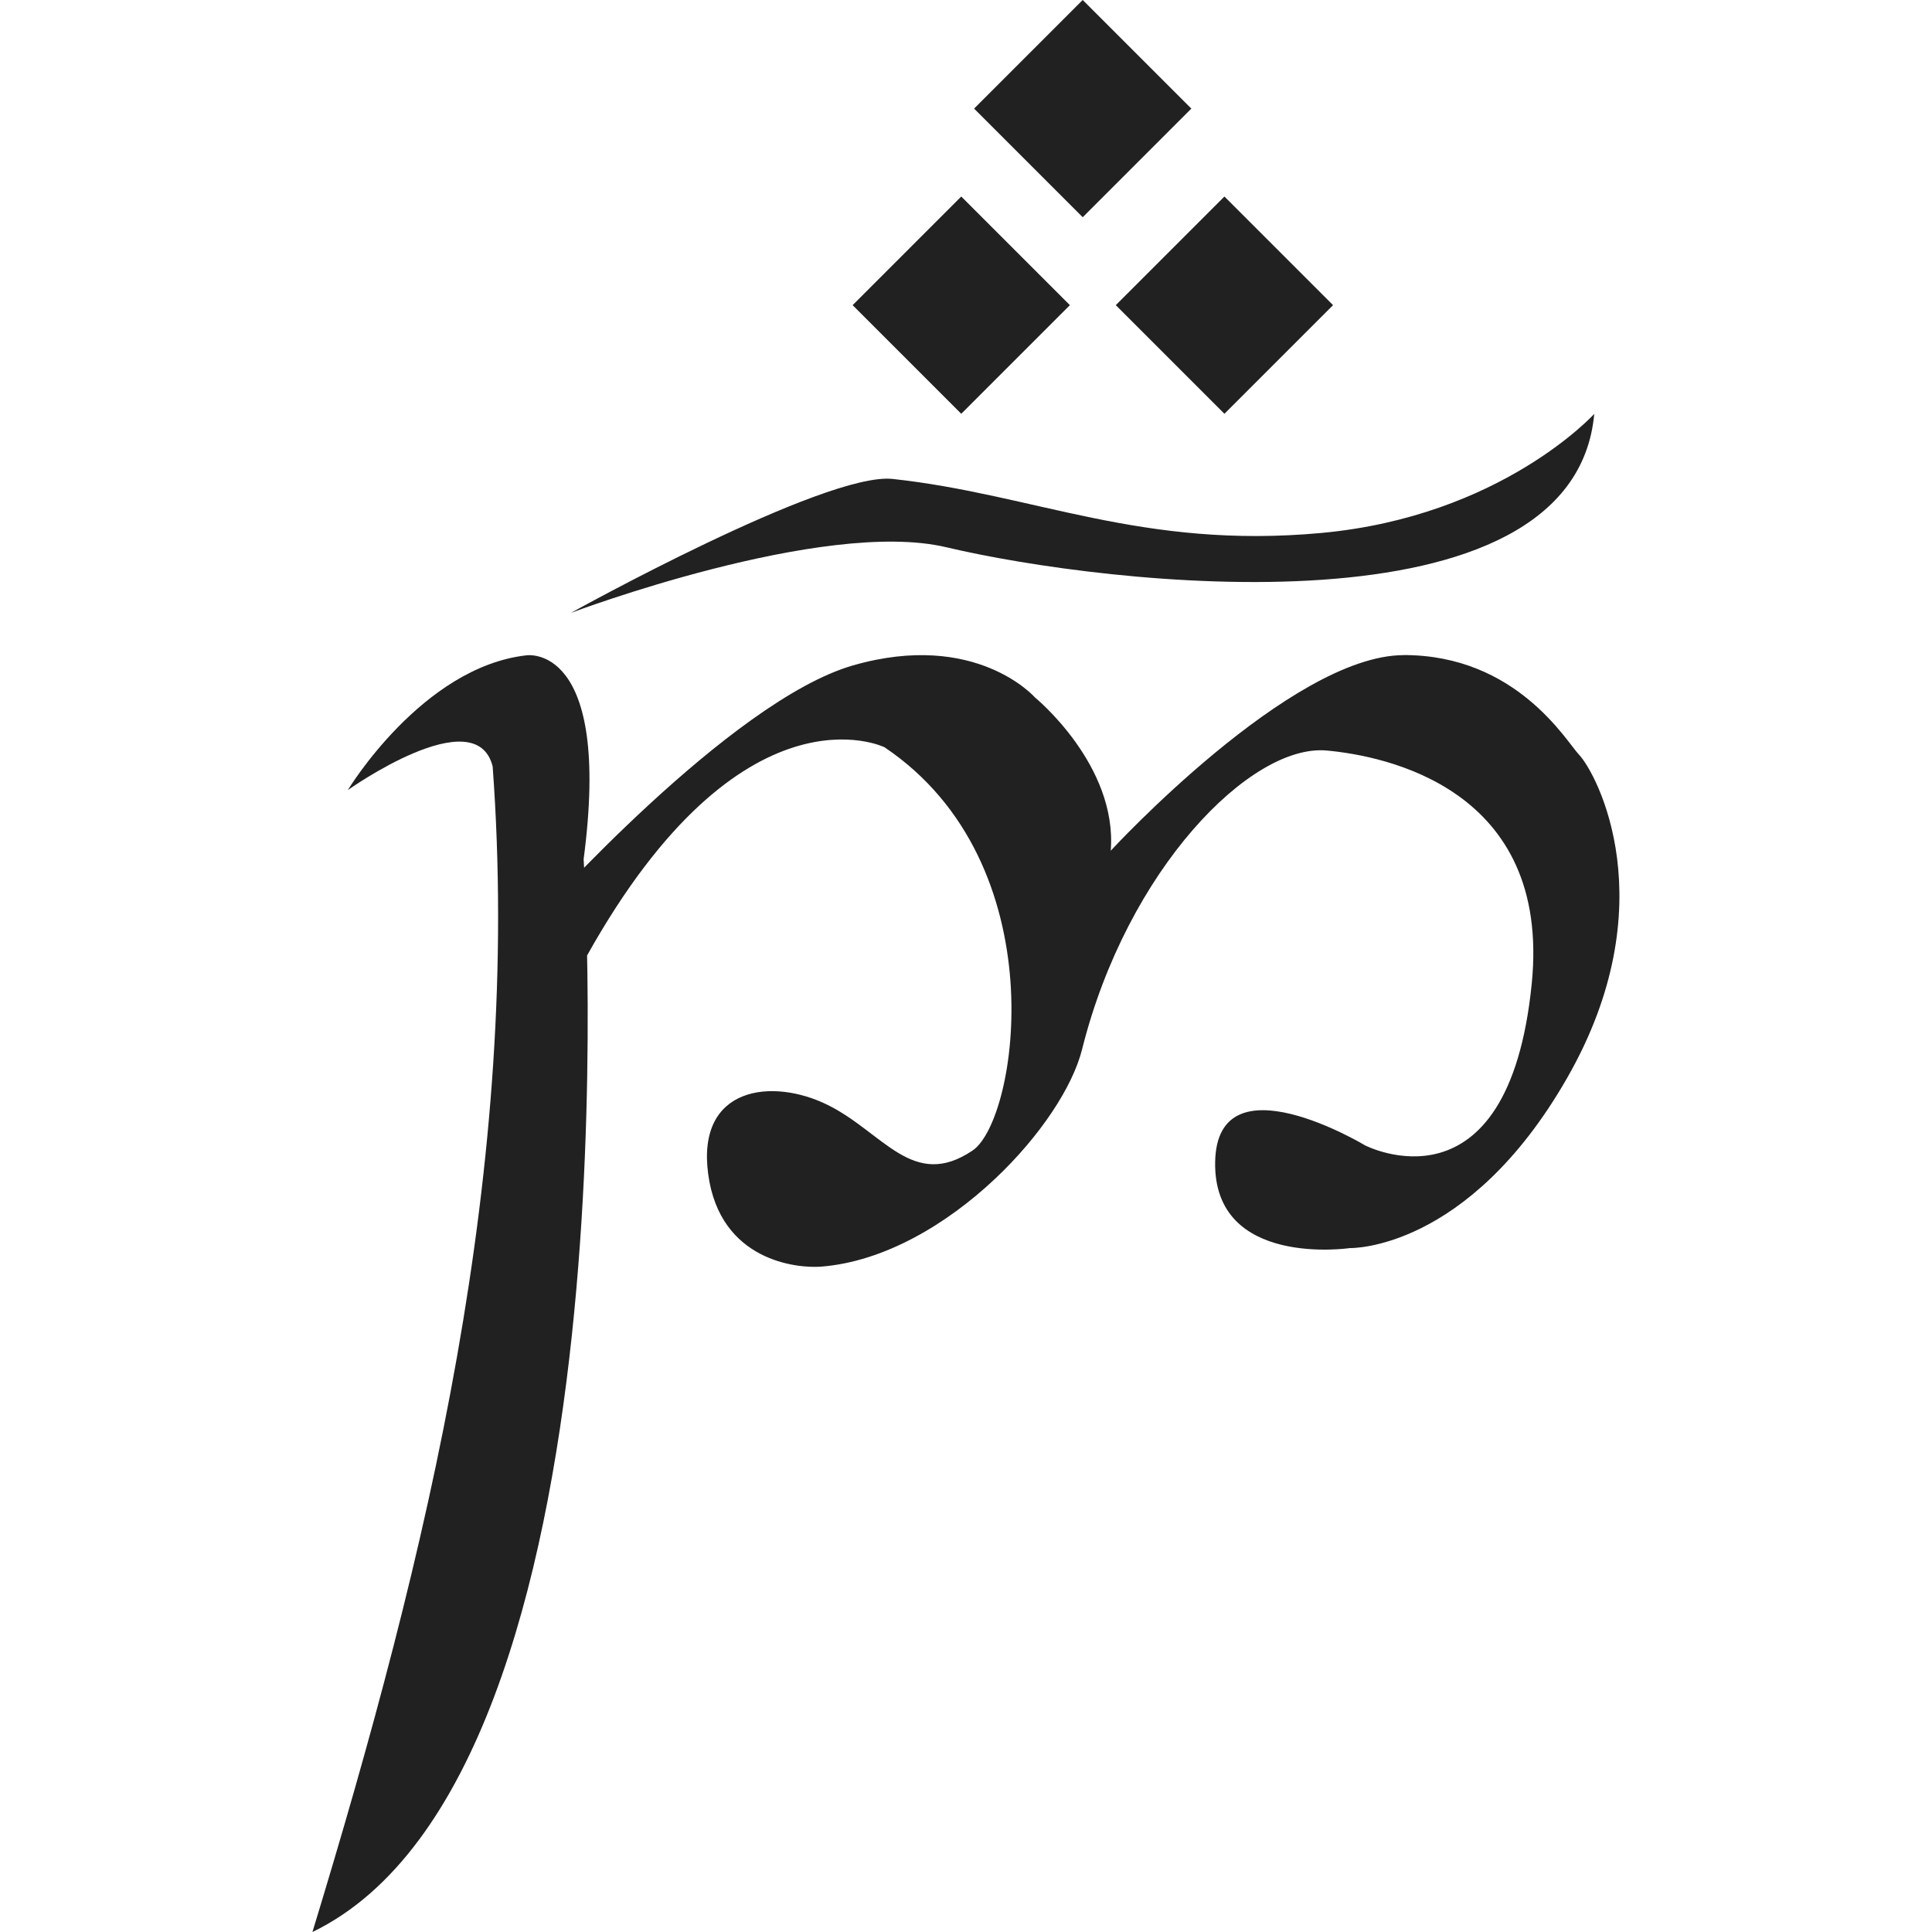
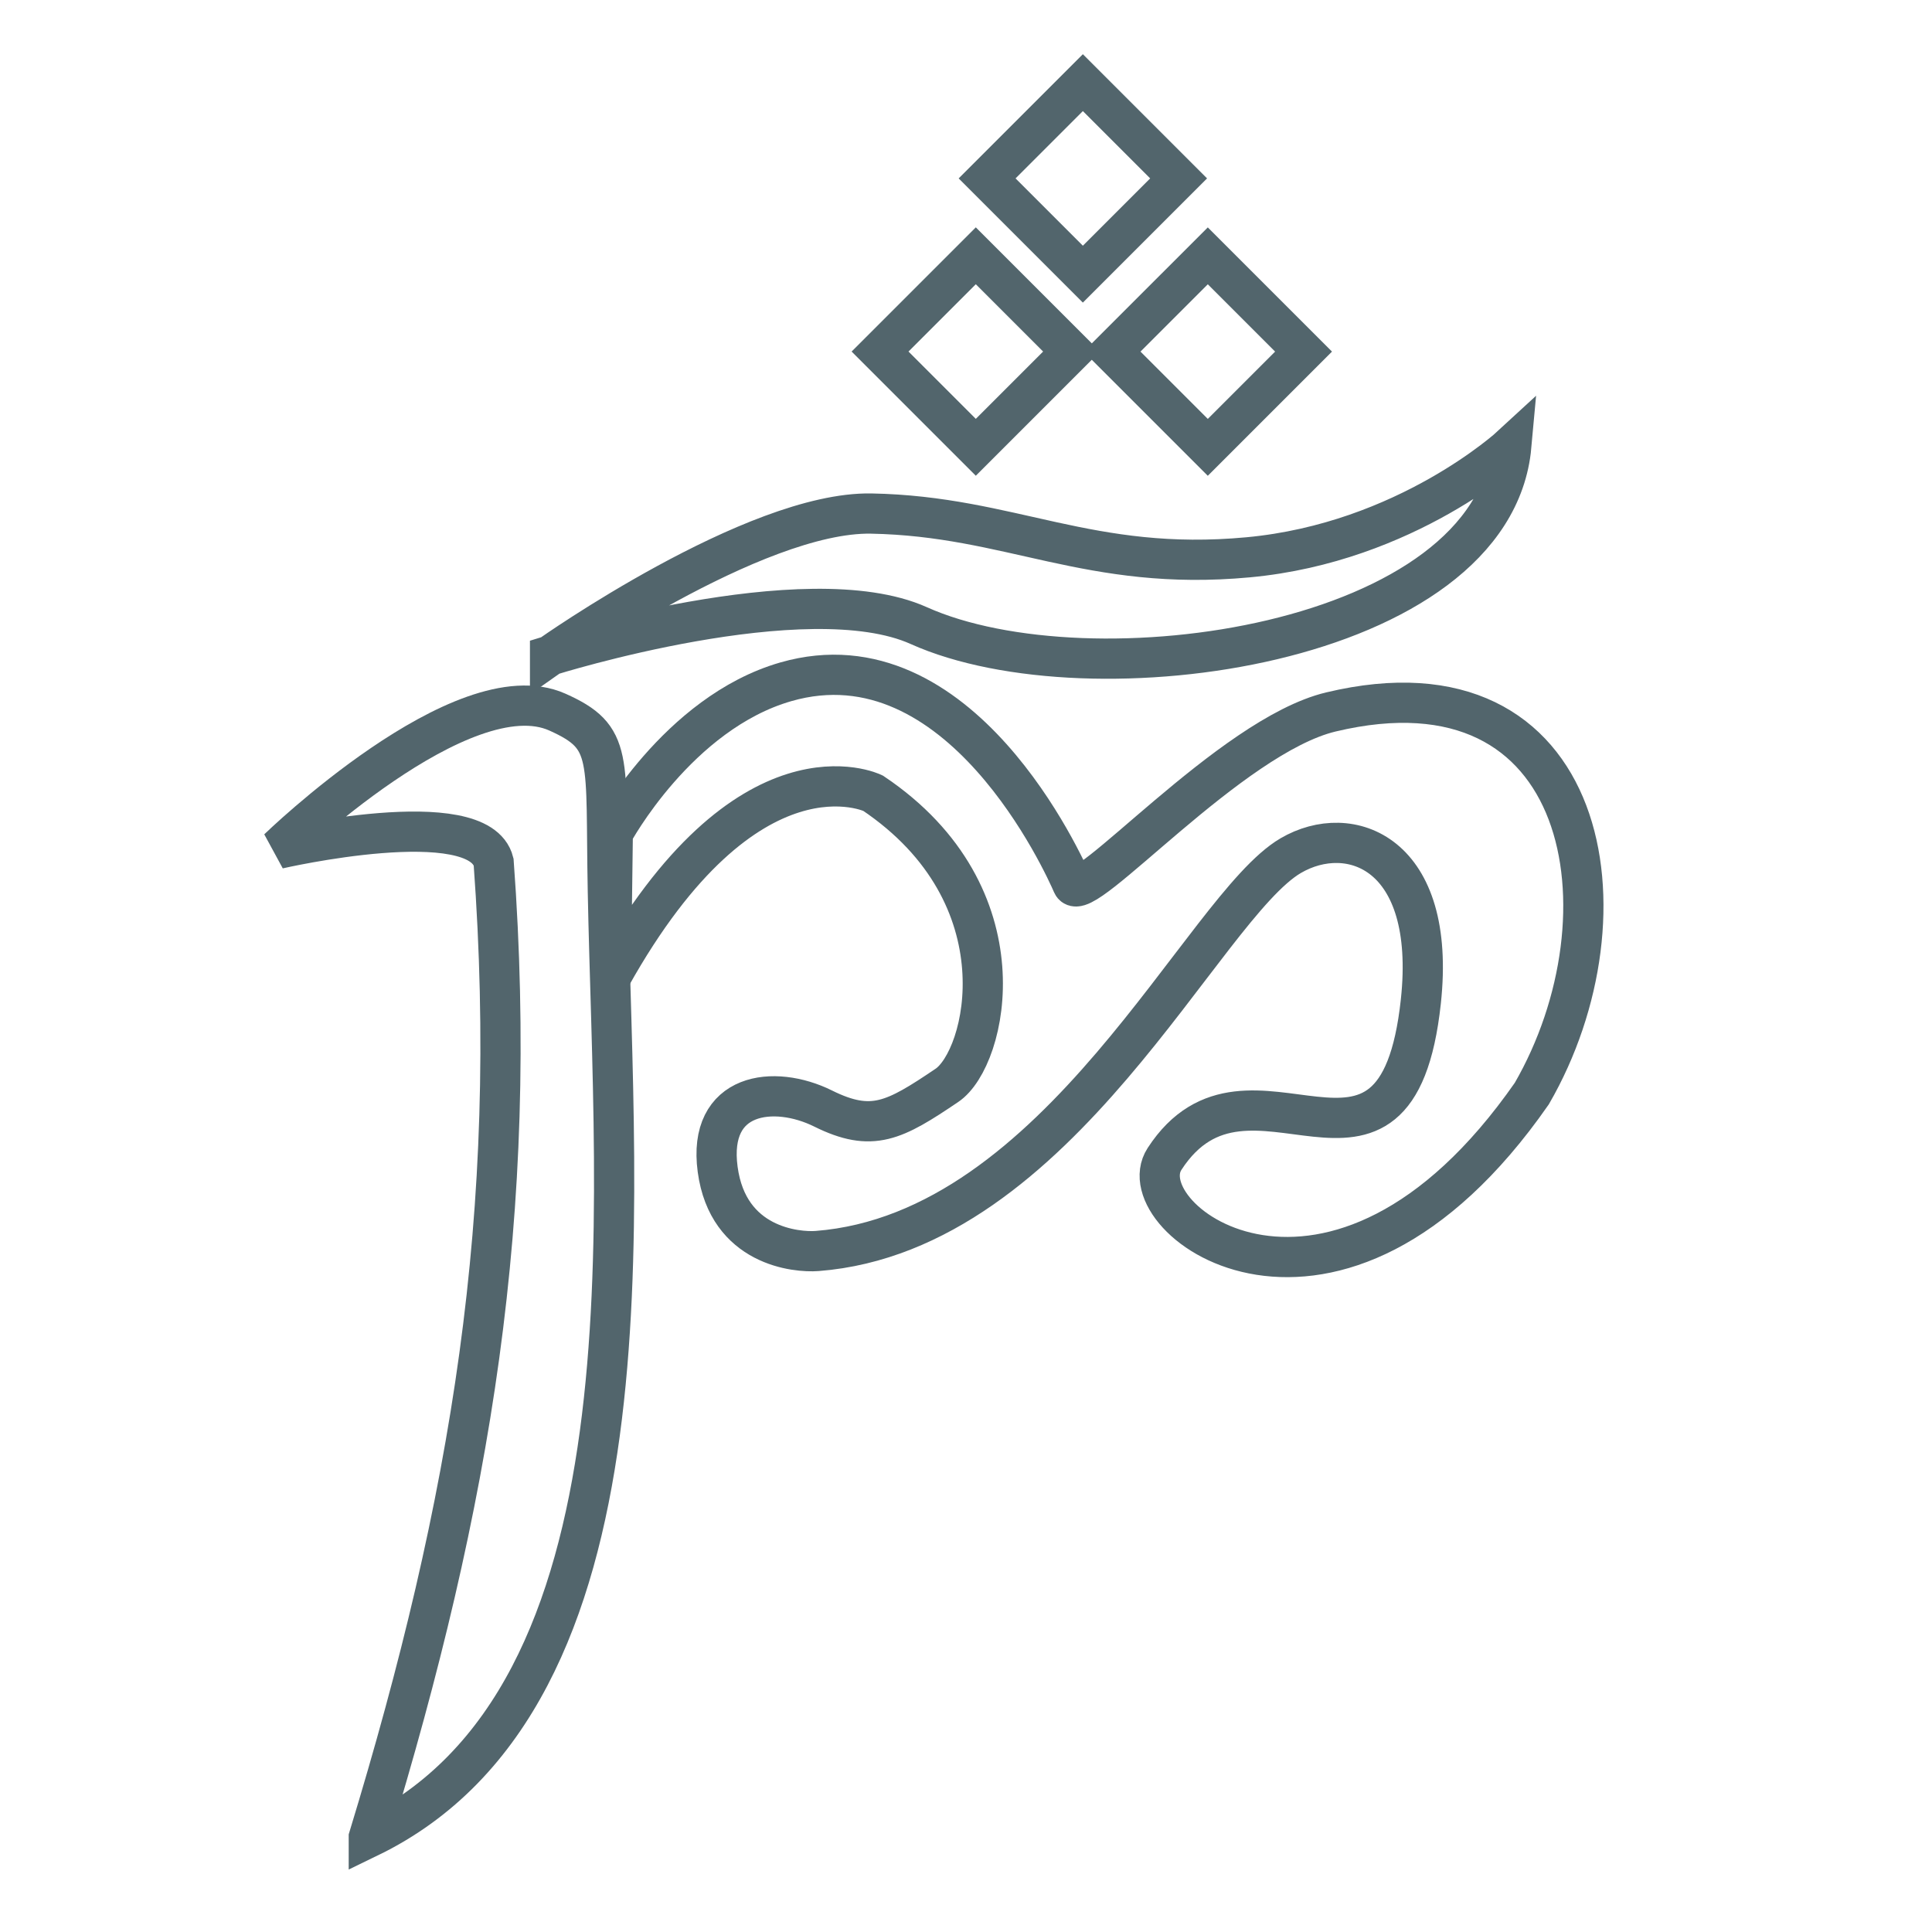
<svg xmlns="http://www.w3.org/2000/svg" width="211.667mm" height="211.667mm" viewBox="0 0 211.667 211.667" version="1.1" id="svg1" xml:space="preserve">
  <defs id="defs1" />
-   <g id="layer1">
-     <g id="g6" transform="matrix(7.584766,0,0,7.584766,-751.4737,-336.1867)">
-       <path style="opacity:1;fill:#212121;fill-opacity:1;stroke:none;stroke-width:6.265;stroke-linecap:round;stroke-miterlimit:3.4;paint-order:stroke fill markers" d="m 103.59,72.231 c 4.768,-2.311 3.917,-15.497 3.917,-15.497 0.414,-3.138 -0.827,-2.944 -0.827,-2.944 -1.508,0.17 -2.579,1.946 -2.579,1.946 0,0 1.849,-1.314 2.092,-0.341 0.424,5.77 -0.927,11.338 -2.603,16.835 z" id="path1" />
-       <path id="path2" style="display:inline;opacity:1;fill:#212121;fill-opacity:1;stroke:none;stroke-width:0.365;stroke-linecap:round;stroke-miterlimit:3.4;stroke-dasharray:none;stroke-opacity:1;paint-order:stroke fill markers" d="m 119.354,53.787 c -1.63,0 -4.233,2.825 -4.233,2.825 0.097,-1.241 -1.095,-2.214 -1.095,-2.214 0,0 -0.851,-0.973 -2.627,-0.463 -1.776,0.511 -4.546,3.624 -4.546,3.624 l 0.704,0.566 c 2.242,-4.011 4.295,-3.008 4.295,-3.008 2.501,1.681 1.927,5.383 1.274,5.825 -0.861,0.582 -1.289,-0.259 -2.092,-0.657 -0.803,-0.398 -1.898,-0.268 -1.728,0.997 0.17,1.265 1.293,1.364 1.63,1.338 0.91,-0.071 1.815,-0.61 2.515,-1.27 0.648,-0.611 1.12,-1.326 1.256,-1.869 0.65,-2.599 2.438,-4.416 3.534,-4.316 0.83,0.076 3.244,0.541 2.961,3.367 -0.341,3.406 -2.408,2.336 -2.408,2.336 0,0 -2.141,-1.29 -2.165,0.243 -0.024,1.533 1.946,1.241 1.946,1.241 0,0 1.703,0.049 3.138,-2.457 1.435,-2.506 0.433,-4.395 0.171,-4.671 -0.181,-0.19 -0.901,-1.438 -2.531,-1.438 z" />
-       <path style="opacity:1;fill:#212121;fill-opacity:1;stroke:none;stroke-width:0.365;stroke-linecap:round;stroke-miterlimit:3.4;stroke-dasharray:none;stroke-opacity:1;paint-order:stroke fill markers" d="m 107.328,53.174 c 0,0 3.669,-2.037 4.642,-1.932 2.046,0.221 3.598,1.021 6.196,0.78 2.598,-0.241 3.939,-1.72 3.939,-1.72 -0.299,3.278 -7.068,2.47 -9.358,1.927 -1.784,-0.424 -5.419,0.946 -5.419,0.946 z" id="path4" />
-       <rect style="opacity:1;fill:#212121;fill-opacity:1;stroke:none;stroke-width:0.365;stroke-linecap:round;stroke-miterlimit:3.4;stroke-dasharray:none;stroke-opacity:1;paint-order:stroke fill markers" id="rect4" width="2.219" height="2.219" x="44.308" y="113.225" transform="rotate(-45)" />
-       <rect style="opacity:1;fill:#212121;fill-opacity:1;stroke:none;stroke-width:0.365;stroke-linecap:round;stroke-miterlimit:3.4;stroke-dasharray:none;stroke-opacity:1;paint-order:stroke fill markers" id="rect5" width="2.219" height="2.219" x="46.996" y="115.913" transform="rotate(-45)" />
-       <rect style="opacity:1;fill:#212121;fill-opacity:1;stroke:none;stroke-width:0.365;stroke-linecap:round;stroke-miterlimit:3.4;stroke-dasharray:none;stroke-opacity:1;paint-order:stroke fill markers" id="rect6" width="2.219" height="2.219" x="47.556" y="112.458" transform="rotate(-45)" />
+   <g id="layer1" style="stroke:#000000;stroke-opacity:1" transform="translate(33.28965,-74.51246)">
+     <g id="g6" transform="matrix(7.584766,0,0,7.584766,-751.4737,-336.1867)" style="stroke:#000000;stroke-opacity:1">
+       <path style="display:inline;opacity:1;fill:none;fill-opacity:1;stroke:#52656c;stroke-width:0.581;stroke-linecap:round;stroke-miterlimit:3.4;stroke-dasharray:none;stroke-opacity:1;paint-order:stroke fill markers" d="m 100.015,80.689 c 4.203,-2.037 3.543,-8.964 3.453,-13.66 -0.038,-1.959 0.091,-2.228 -0.729,-2.595 -1.366,-0.611 -4.032,1.974 -4.032,1.974 0,0 2.897,-0.667 3.111,0.191 0.374,5.086 -0.326,9.244 -1.803,14.089 z" id="path1" />
+       <path id="path2" style="display:inline;opacity:1;fill:none;fill-opacity:1;stroke:#52656c;stroke-width:0.581;stroke-linecap:round;stroke-miterlimit:3.4;stroke-dasharray:none;stroke-opacity:1;paint-order:stroke fill markers" d="m 113.911,64.432 c -1.454,0.348 -3.589,2.818 -3.731,2.49 -0.113,-0.261 -1.626,-3.649 -4.141,-2.926 -1.565,0.45 -2.5,2.189 -2.5,2.189 l -0.027,2.071 c 1.976,-3.536 3.786,-2.651 3.786,-2.651 2.205,1.482 1.644,3.831 1.068,4.22 -0.759,0.513 -1.081,0.686 -1.789,0.335 -0.708,-0.351 -1.673,-0.236 -1.523,0.879 0.15,1.115 1.139,1.202 1.437,1.179 3.51,-0.273 5.564,-4.964 6.841,-5.711 0.851,-0.498 2.112,-0.048 1.879,2.108 -0.355,3.28 -2.483,0.396 -3.702,2.273 -0.571,0.879 2.466,3.134 5.305,-0.944 1.493,-2.583 0.847,-6.409 -2.903,-5.512 z" />
+       <path style="opacity:1;fill:none;fill-opacity:1;stroke:#52656c;stroke-width:0.581;stroke-linecap:round;stroke-miterlimit:3.4;stroke-dasharray:none;stroke-opacity:1;paint-order:stroke fill markers" d="m 102.633,63.617 c 0,0 2.949,-2.082 4.64,-2.051 2.013,0.037 3.153,0.845 5.443,0.632 2.29,-0.212 3.802,-1.608 3.802,-1.608 -0.263,2.889 -6.083,3.707 -8.56,2.594 -1.625,-0.73 -5.325,0.432 -5.325,0.432 z" id="path4" />
+       <rect style="opacity:1;fill:none;fill-opacity:1;stroke:#52656c;stroke-width:0.581;stroke-linecap:round;stroke-miterlimit:3.4;stroke-dasharray:none;stroke-opacity:1;paint-order:stroke fill markers" id="rect4" width="1.956" height="1.956" x="34.064" y="117.822" transform="rotate(-45)" />
+       <rect style="opacity:1;fill:none;fill-opacity:1;stroke:#52656c;stroke-width:0.581;stroke-linecap:round;stroke-miterlimit:3.4;stroke-dasharray:none;stroke-opacity:1;paint-order:stroke fill markers" id="rect5" width="1.956" height="1.956" x="36.433" y="120.192" transform="rotate(-45)" />
+       <rect style="opacity:1;fill:none;fill-opacity:1;stroke:#52656c;stroke-width:0.581;stroke-linecap:round;stroke-miterlimit:3.4;stroke-dasharray:none;stroke-opacity:1;paint-order:stroke fill markers" id="rect6" width="1.956" height="1.956" x="36.926" y="117.147" transform="rotate(-45)" />
+     </g>
+     <g id="g9" transform="matrix(7.584766,0,0,7.584766,-748.3016,-574.3385)" style="stroke:#000000;stroke-opacity:1">
+       <path style="display:inline;opacity:1;fill:#ff8e00;fill-opacity:1;stroke:none;stroke-width:0.581;stroke-linecap:round;stroke-miterlimit:3.4;stroke-dasharray:none;stroke-opacity:1;paint-order:stroke fill markers" d="m 100.015,80.689 c 4.203,-2.037 3.543,-8.964 3.453,-13.66 -0.038,-1.959 0.091,-2.228 -0.729,-2.595 -1.366,-0.611 -4.032,1.974 -4.032,1.974 0,0 2.897,-0.667 3.111,0.191 0.374,5.086 -0.326,9.244 -1.803,14.089 z" id="path3" />
+       <path id="path5" style="display:inline;opacity:1;fill:#ff8e00;fill-opacity:1;stroke:none;stroke-width:0.581;stroke-linecap:round;stroke-miterlimit:3.4;stroke-dasharray:none;stroke-opacity:1;paint-order:stroke fill markers" d="m 113.911,64.432 c -1.454,0.348 -3.589,2.818 -3.731,2.49 -0.113,-0.261 -1.626,-3.649 -4.141,-2.926 -1.565,0.45 -3.198,2.461 -3.198,2.461 l 0.231,2.032 c 1.976,-3.536 4.225,-2.884 4.225,-2.884 2.205,1.482 1.644,3.831 1.068,4.22 -0.759,0.513 -1.081,0.686 -1.789,0.335 -0.708,-0.351 -1.673,-0.236 -1.523,0.879 0.15,1.115 1.139,1.202 1.437,1.179 3.51,-0.273 5.564,-4.964 6.841,-5.711 0.851,-0.498 2.112,-0.048 1.879,2.108 -0.355,3.28 -2.483,0.396 -3.702,2.273 -0.571,0.879 2.466,3.134 5.305,-0.944 1.493,-2.583 0.847,-6.409 -2.903,-5.512 z" />
+       <path style="opacity:1;fill:#ff8e00;fill-opacity:1;stroke:none;stroke-width:0.581;stroke-linecap:round;stroke-miterlimit:3.4;stroke-dasharray:none;stroke-opacity:1;paint-order:stroke fill markers" d="m 102.633,63.617 c 0,0 2.949,-2.082 4.64,-2.051 2.013,0.037 3.153,0.845 5.443,0.632 2.29,-0.212 3.802,-1.608 3.802,-1.608 -0.263,2.889 -6.083,3.707 -8.56,2.594 -1.625,-0.73 -5.325,0.432 -5.325,0.432 z" id="path6" />
+       <rect style="opacity:1;fill:#ff8e00;fill-opacity:1;stroke:none;stroke-width:0.581;stroke-linecap:round;stroke-miterlimit:3.4;stroke-dasharray:none;stroke-opacity:1;paint-order:stroke fill markers" id="rect7" width="1.956" height="1.956" x="34.064" y="117.822" transform="rotate(-45)" />
+       <rect style="opacity:1;fill:#ff8e00;fill-opacity:1;stroke:none;stroke-width:0.581;stroke-linecap:round;stroke-miterlimit:3.4;stroke-dasharray:none;stroke-opacity:1;paint-order:stroke fill markers" id="rect8" width="1.956" height="1.956" x="36.433" y="120.192" transform="rotate(-45)" />
+       <rect style="opacity:1;fill:#ff8e00;fill-opacity:1;stroke:none;stroke-width:0.581;stroke-linecap:round;stroke-miterlimit:3.4;stroke-dasharray:none;stroke-opacity:1;paint-order:stroke fill markers" id="rect9" width="1.956" height="1.956" x="36.926" y="117.147" transform="rotate(-45)" />
    </g>
  </g>
</svg>
